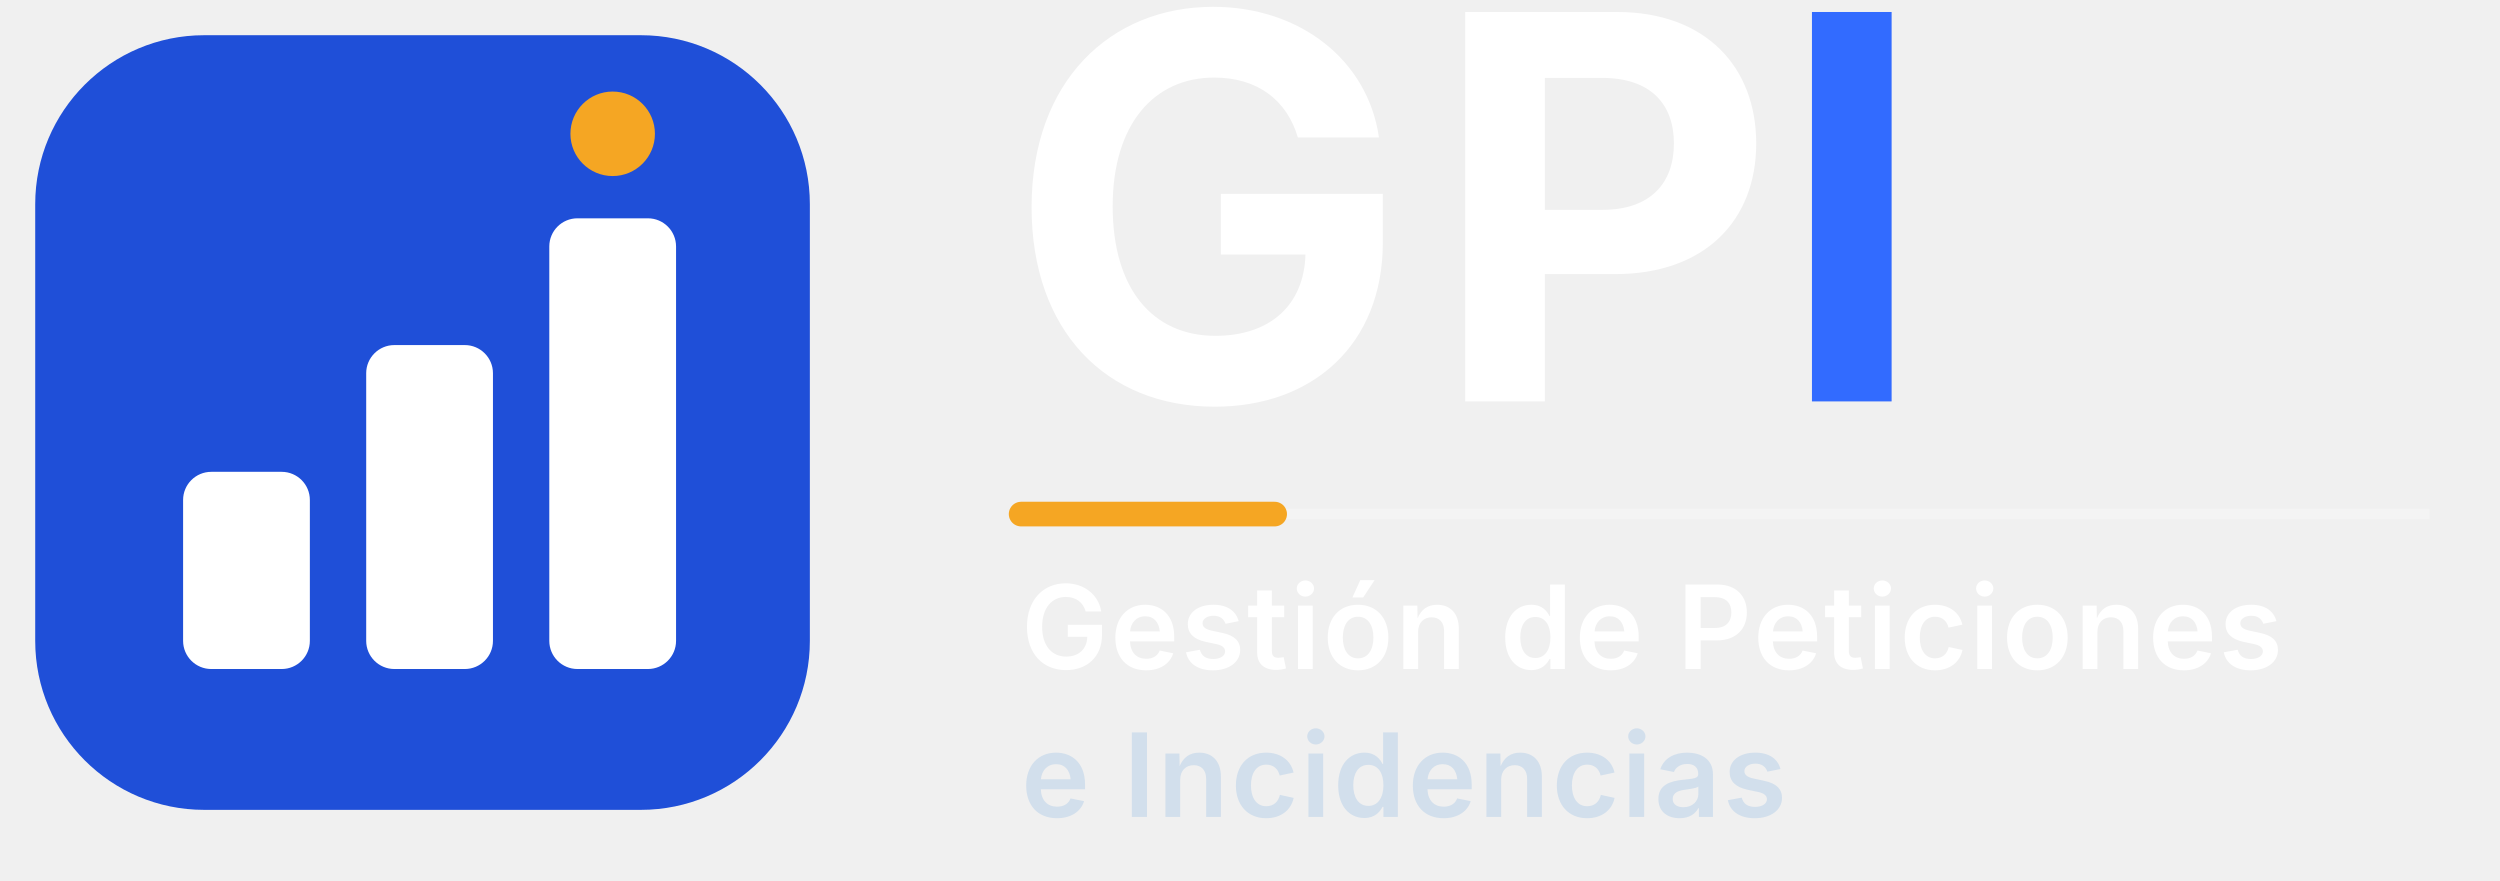
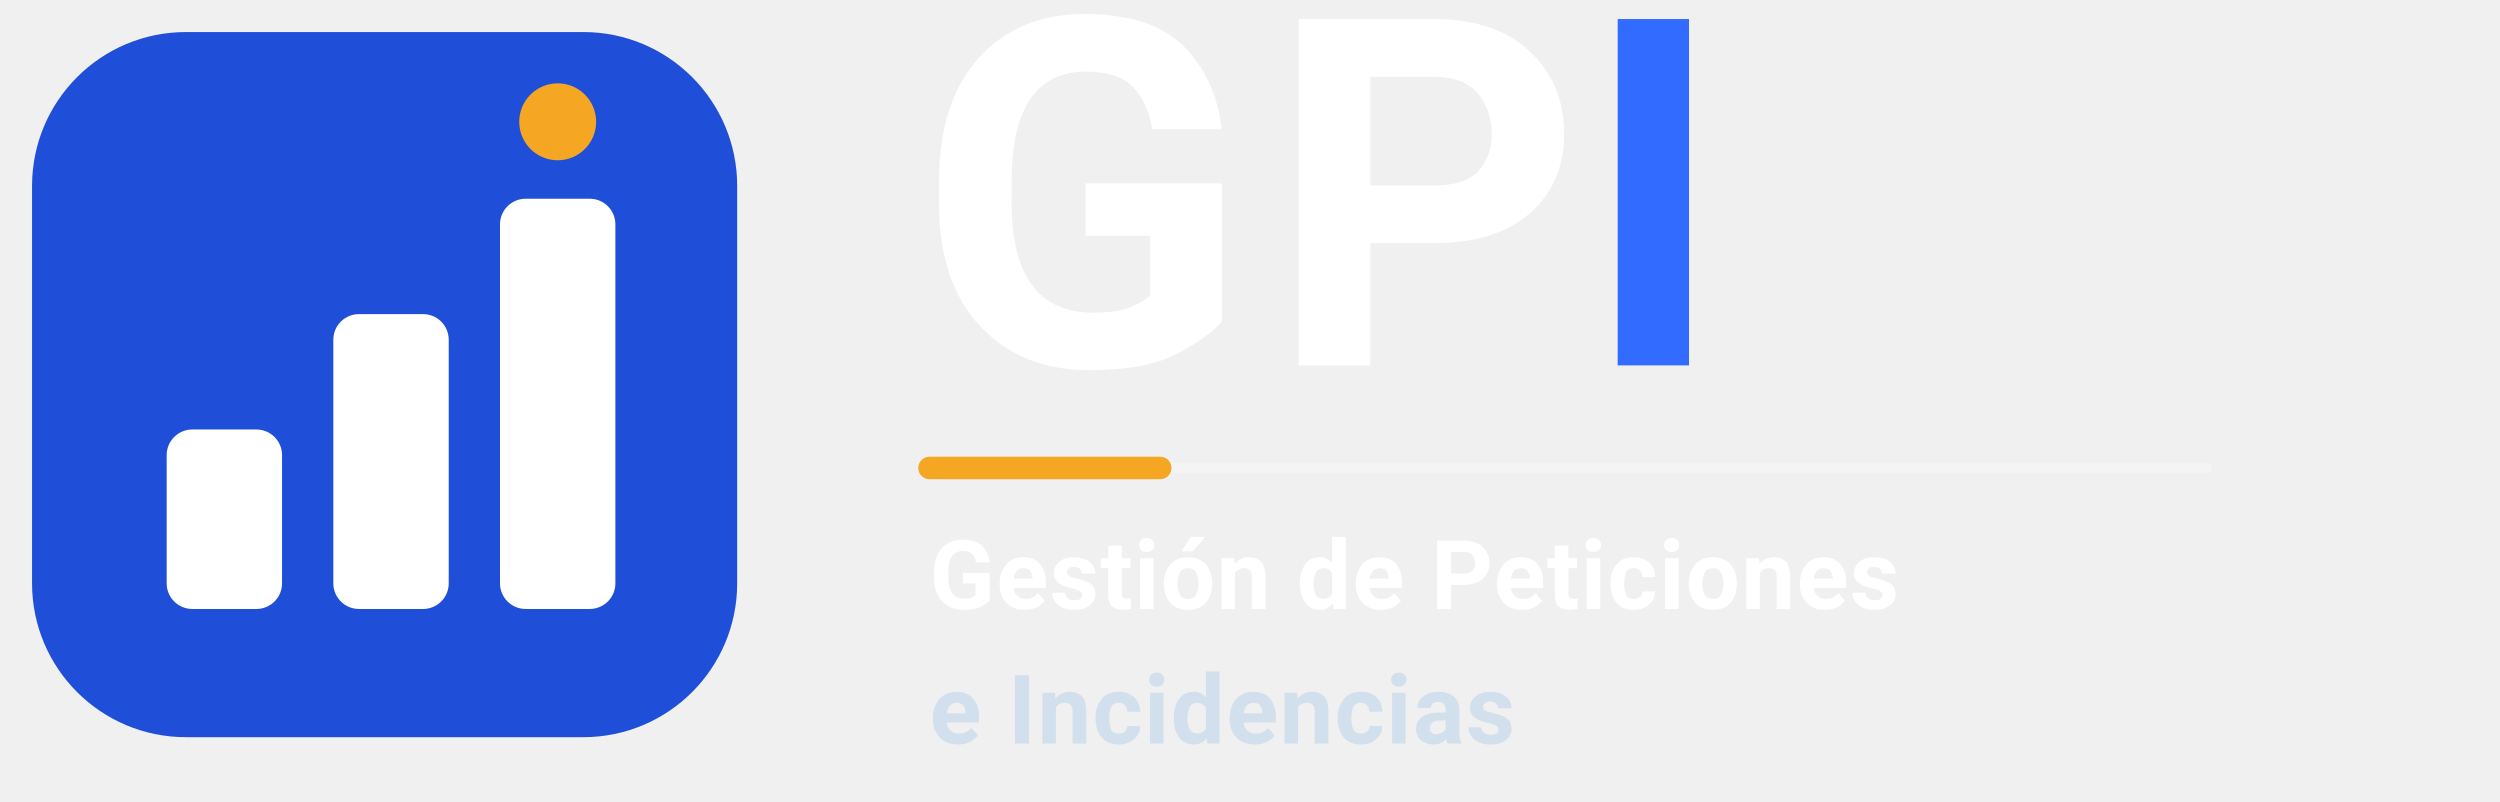
- <svg xmlns="http://www.w3.org/2000/svg" viewBox="175 95 355 125" role="img">
+ <svg xmlns="http://www.w3.org/2000/svg" viewBox="175 95 390 125" role="img">
  <rect x="180" y="100" width="110" height="110" rx="24" fill="#1F4FD8" />
  <rect x="201" y="162" width="18" height="28" rx="4" fill="#FFFFFF" />
  <rect x="227" y="144" width="18" height="46" rx="4" fill="#FFFFFF" />
  <rect x="253" y="126" width="18" height="64" rx="4" fill="#FFFFFF" />
  <circle cx="262" cy="114" r="6" fill="#F5A623" />
-   <text x="318" y="152" font-family="'Instrument Sans', system-ui, -apple-system, sans-serif" font-size="76px" font-weight="700" letter-spacing="3px" fill="#FFFFFF">GP<tspan fill="#326BFF">I</tspan>
+   <text x="318" y="152" font-family="system-ui, -apple-system, BlinkMacSystemFont, 'Segoe UI', Roboto, sans-serif" font-size="76px" font-weight="700" letter-spacing="3px" fill="#FFFFFF">GP<tspan fill="#326BFF">I</tspan>
  </text>
  <line x1="320" y1="168" x2="520" y2="168" stroke="rgba(255, 255, 255, 0.25)" stroke-width="1.5" />
  <line x1="320" y1="168" x2="356" y2="168" stroke="#F5A623" stroke-width="3.5" stroke-linecap="round" />
-   <text x="320" y="190" font-family="'Instrument Sans', system-ui, -apple-system, sans-serif" font-size="16.5px" font-weight="600" letter-spacing="0.3px" fill="#FFFFFF">Gestión de Peticiones</text>
-   <text x="320" y="211" font-family="'Instrument Sans', system-ui, -apple-system, sans-serif" font-size="16.5px" font-weight="600" letter-spacing="0.3px" fill="#D2DFEC">e Incidencias</text>
+   <text x="320" y="190" font-family="system-ui, -apple-system, BlinkMacSystemFont, 'Segoe UI', Roboto, sans-serif" font-size="15px" font-weight="600" letter-spacing="0.2px" fill="#FFFFFF">Gestión de Peticiones</text>
+   <text x="320" y="211" font-family="system-ui, -apple-system, BlinkMacSystemFont, 'Segoe UI', Roboto, sans-serif" font-size="15px" font-weight="600" letter-spacing="0.2px" fill="#D2DFEC">e Incidencias</text>
</svg>
